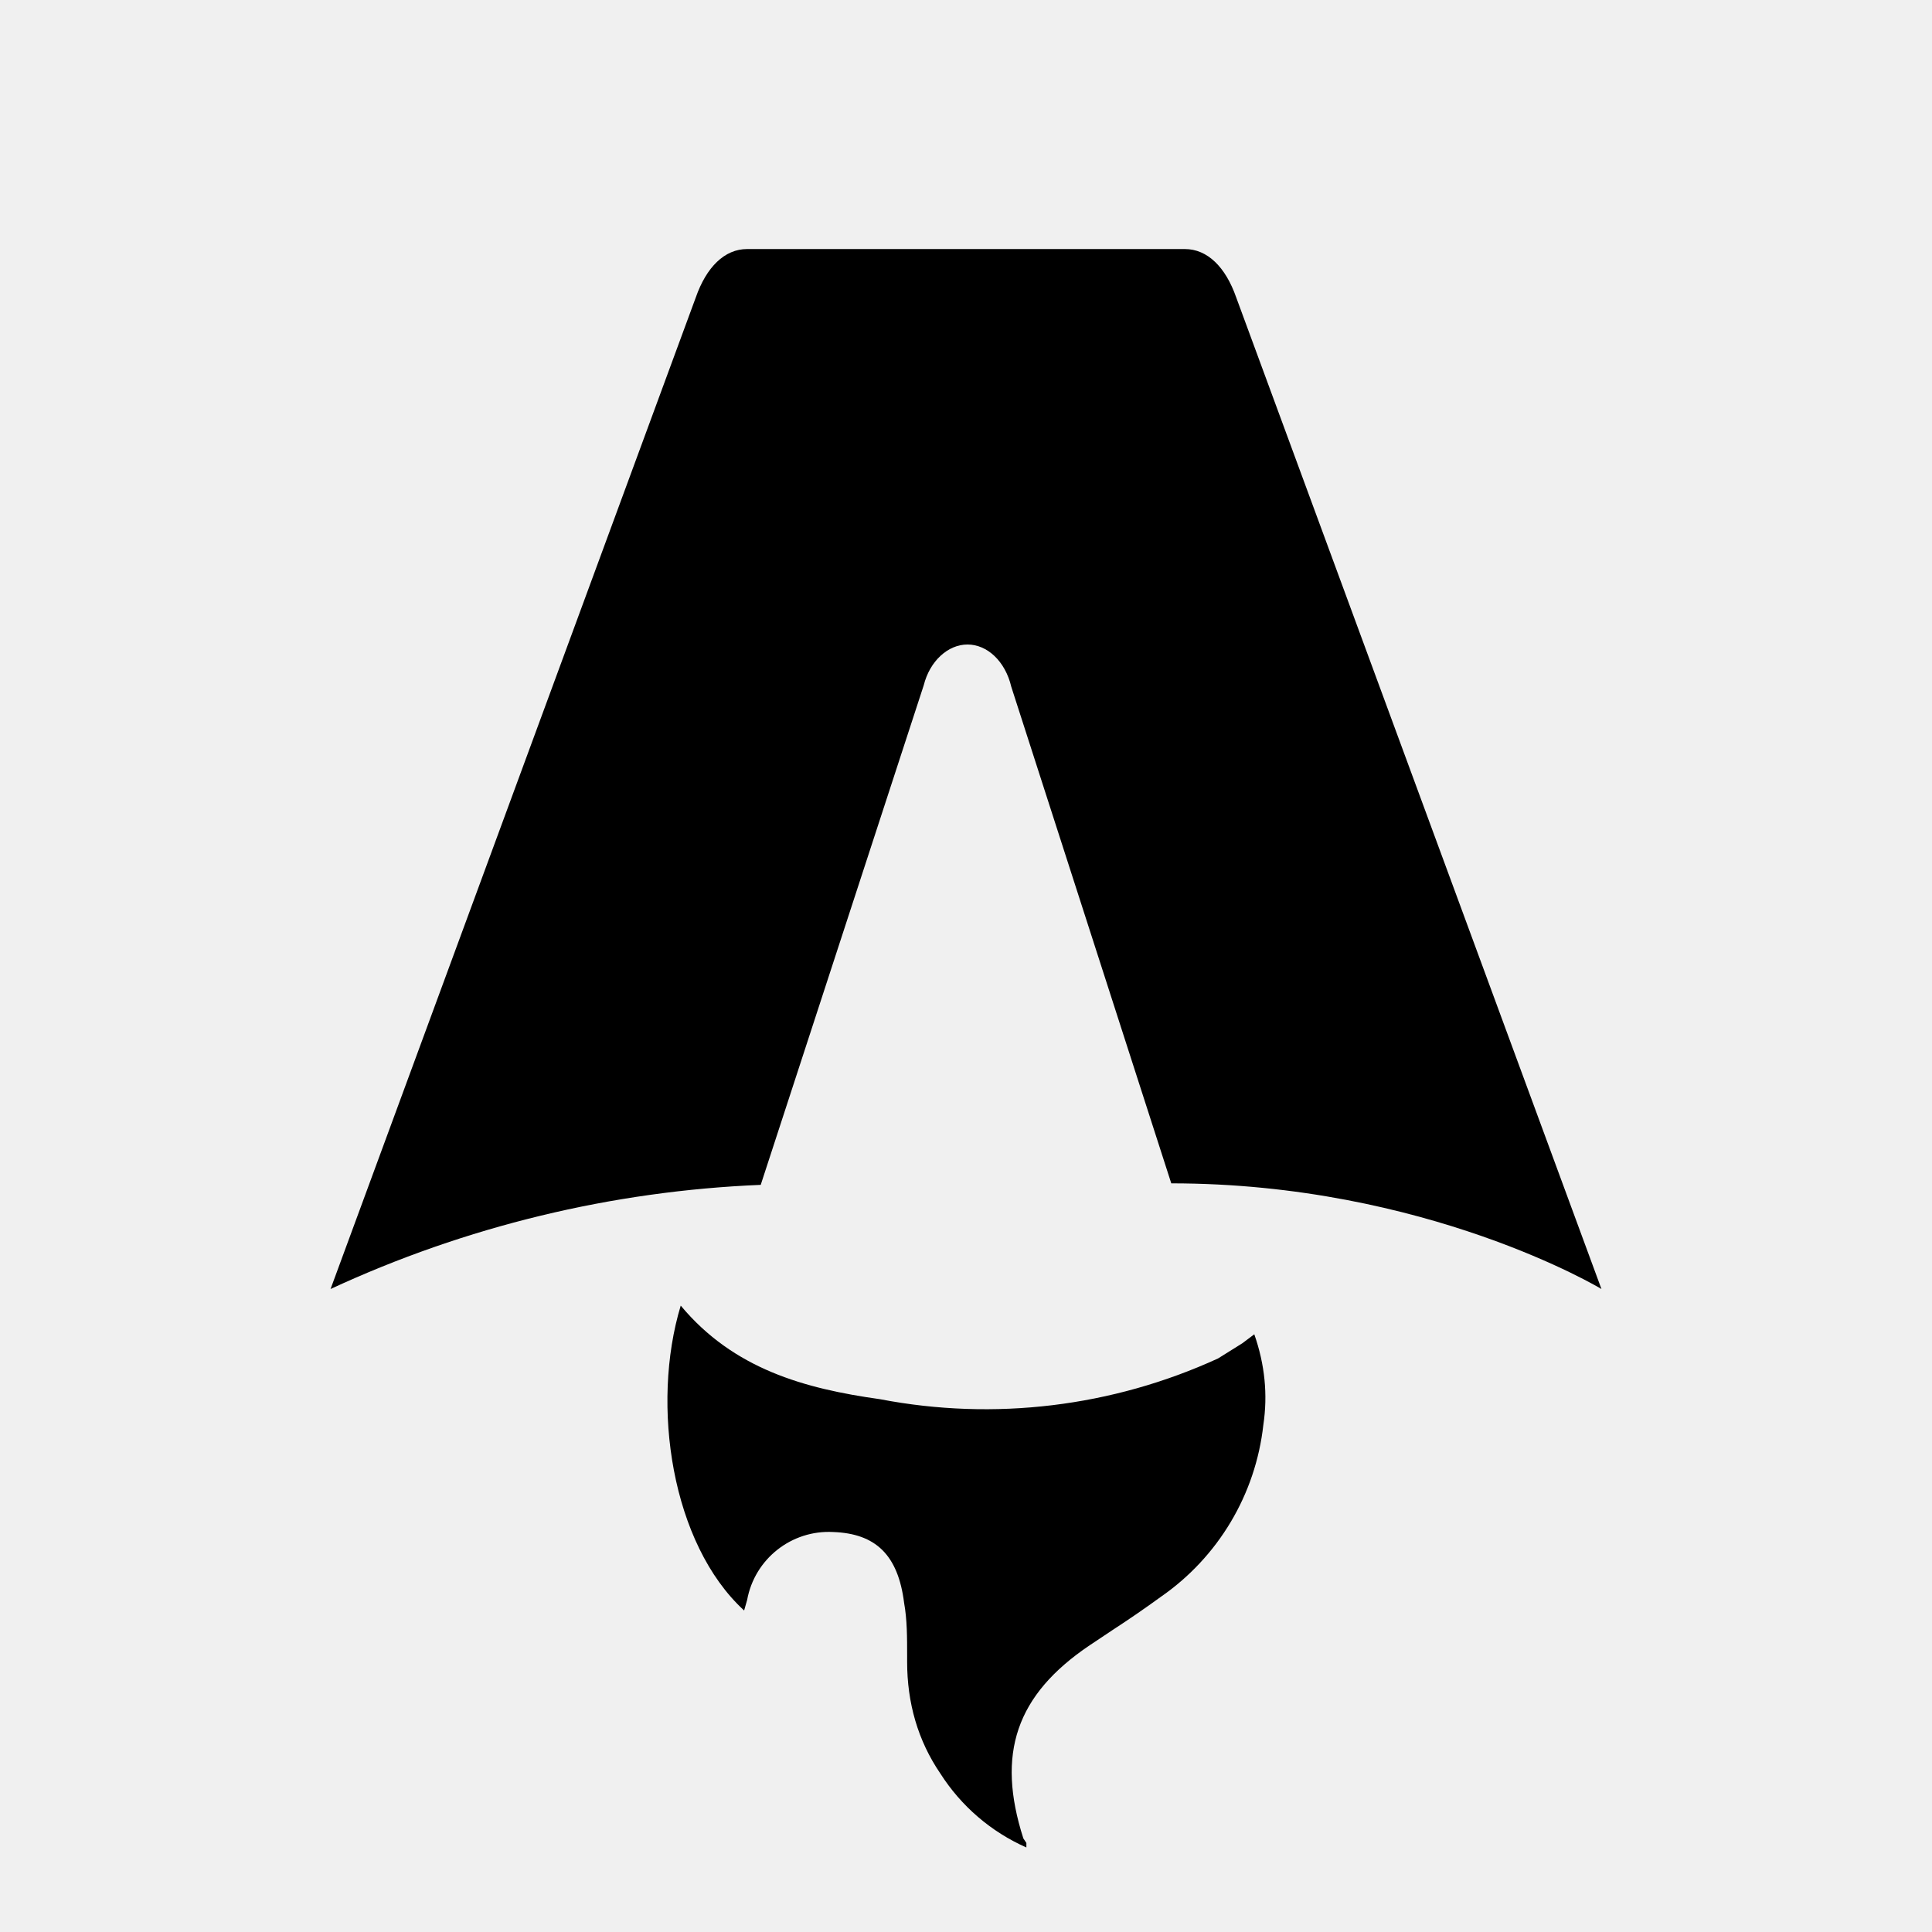
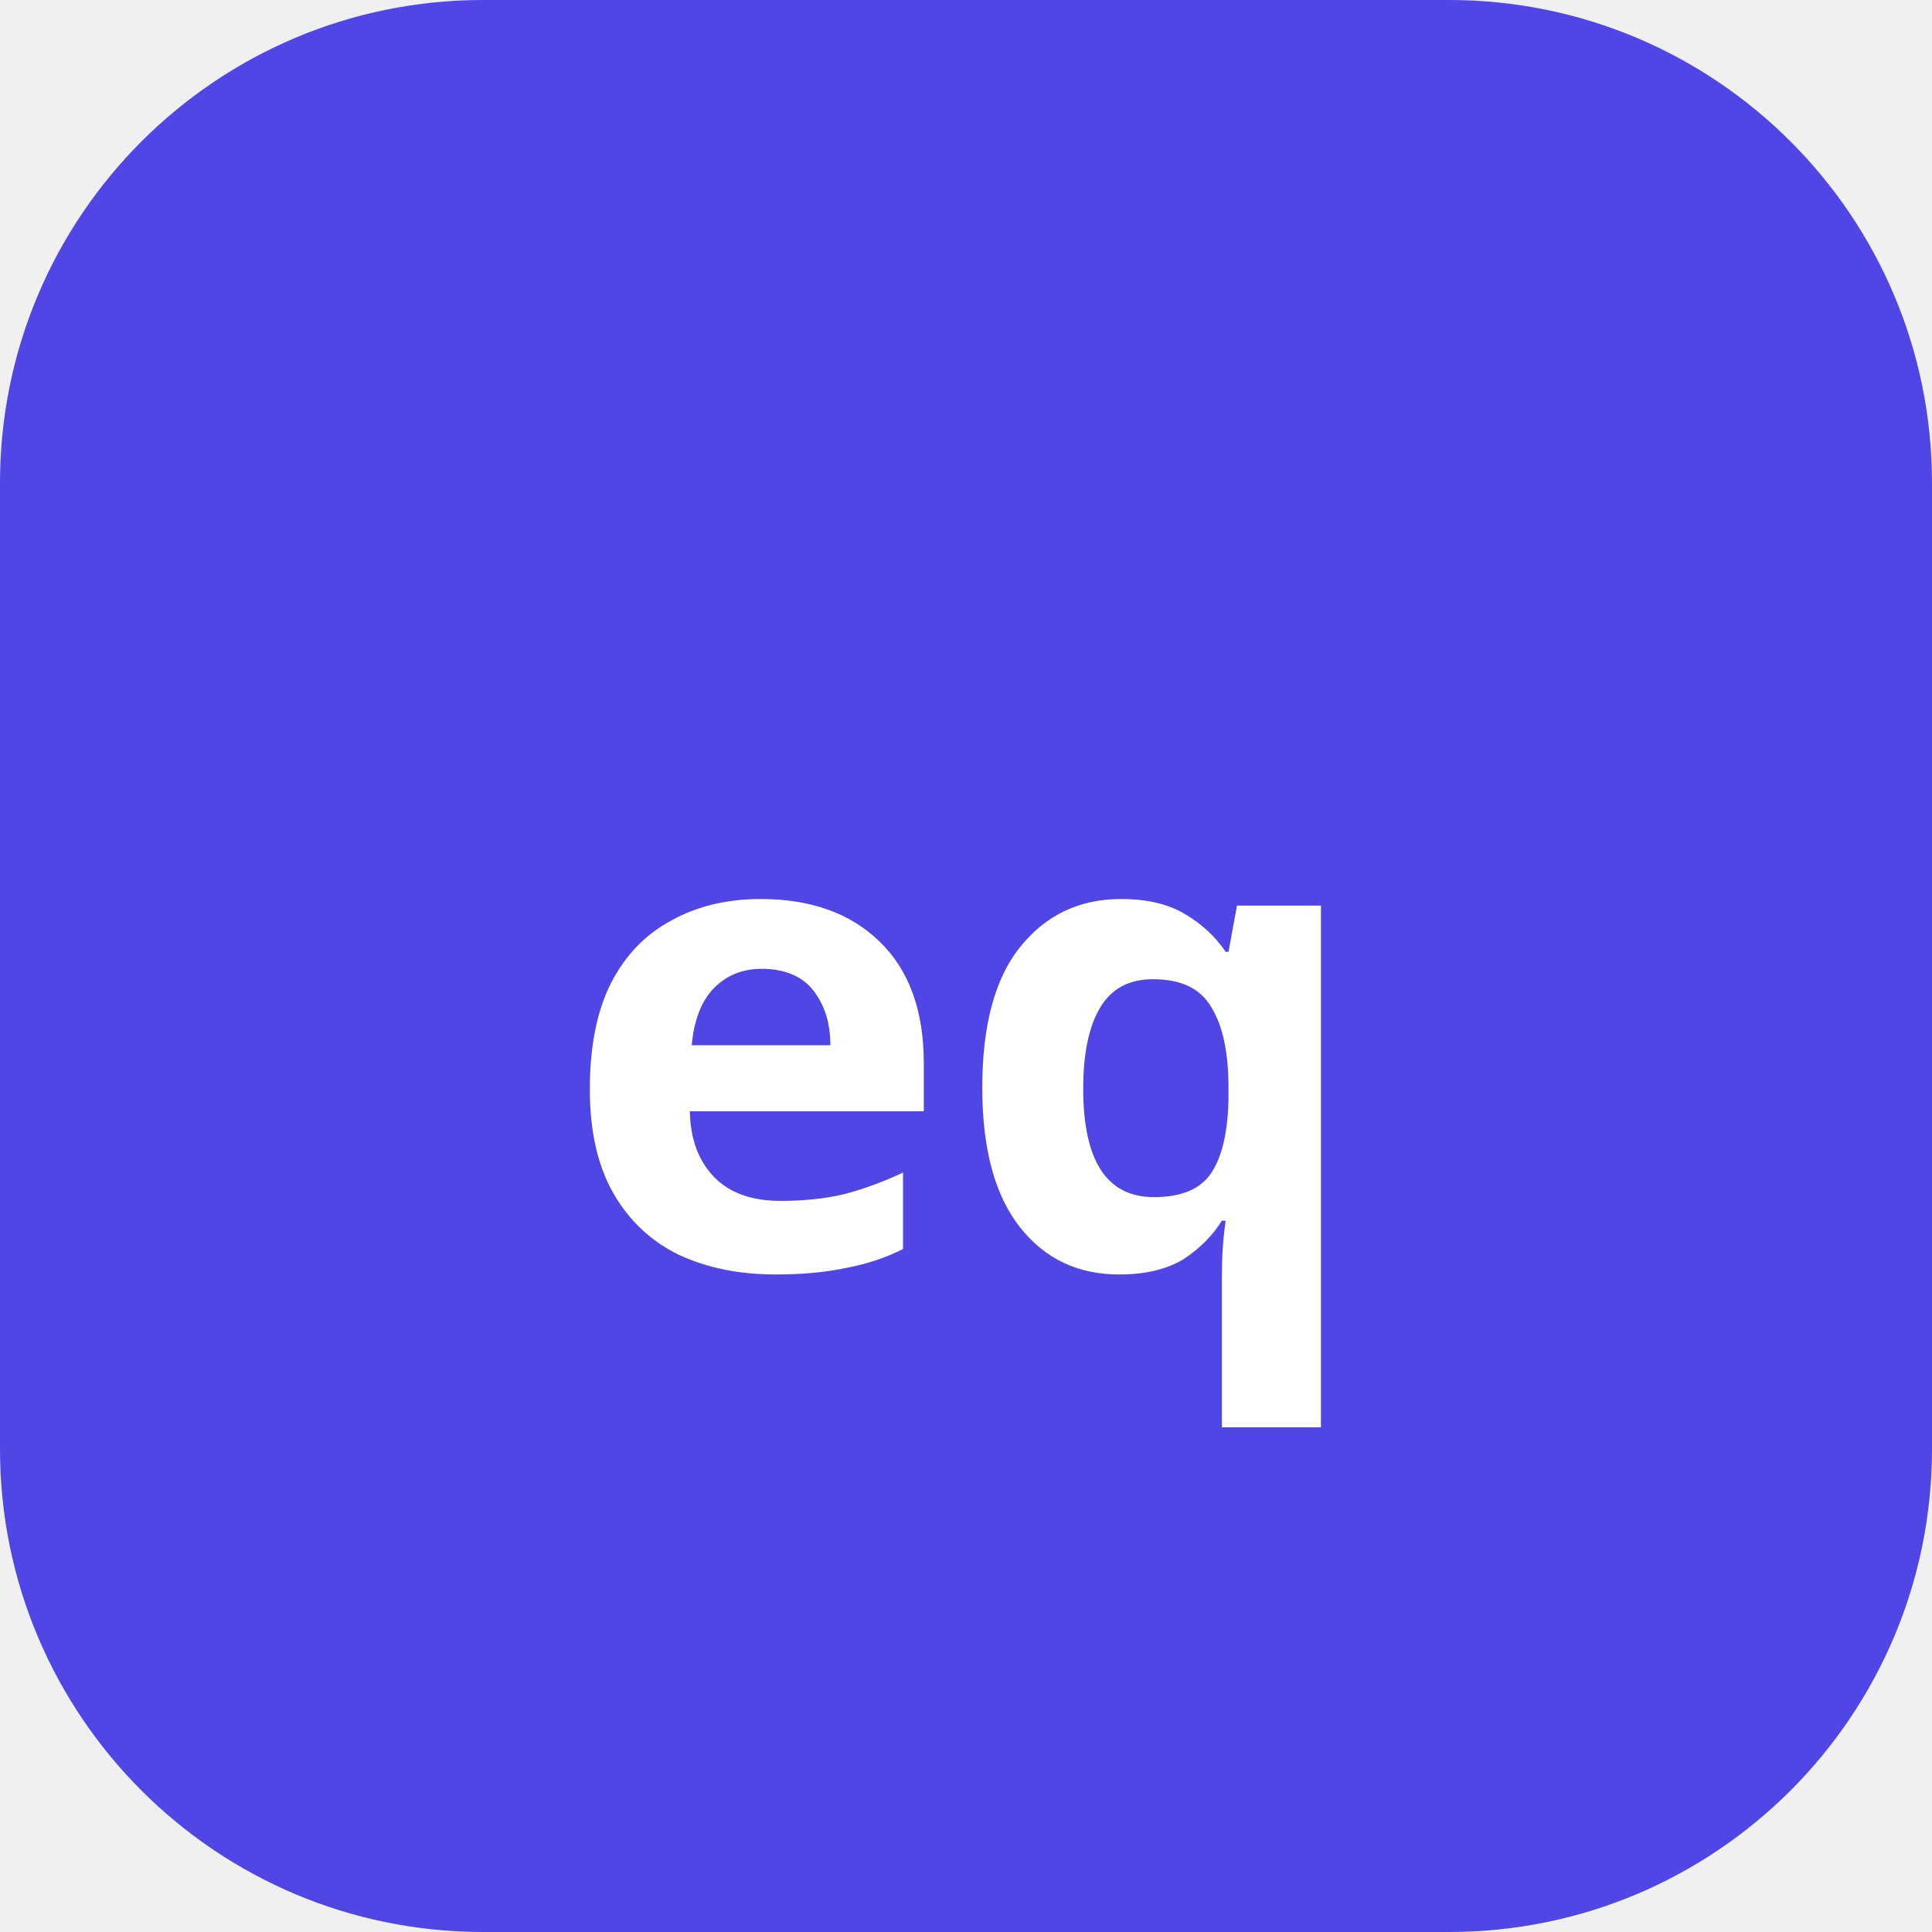
- <svg xmlns="http://www.w3.org/2000/svg" fill="none" viewBox="0 0 128 128">
-   <path d="M50.4 78.5a75.1 75.1 0 0 0-28.5 6.9l24.2-65.7c.7-2 1.9-3.2 3.4-3.2h29c1.5 0 2.7 1.2 3.4 3.2l24.2 65.7s-11.6-7-28.5-7L67 45.5c-.4-1.7-1.6-2.8-2.9-2.8-1.3 0-2.5 1.1-2.9 2.7L50.4 78.5Zm-1.1 28.2Zm-4.2-20.2c-2 6.6-.6 15.8 4.2 20.2a17.5 17.5 0 0 1 .2-.7 5.5 5.5 0 0 1 5.7-4.5c2.8.1 4.3 1.5 4.7 4.7.2 1.1.2 2.3.2 3.5v.4c0 2.7.7 5.2 2.2 7.4a13 13 0 0 0 5.7 4.9v-.3l-.2-.3c-1.8-5.6-.5-9.5 4.4-12.8l1.5-1a73 73 0 0 0 3.2-2.2 16 16 0 0 0 6.8-11.4c.3-2 .1-4-.6-6l-.8.6-1.6 1a37 37 0 0 1-22.4 2.7c-5-.7-9.7-2-13.2-6.2Z" />
-   <style>
-         path { fill: #000; }
-         @media (prefers-color-scheme: dark) {
-             path { fill: #FFF; }
-         }
-     </style>
+ <svg xmlns="http://www.w3.org/2000/svg" viewBox="0 0 32 32" fill="none">
+   <rect width="32" height="32" rx="8" fill="#4F46E5" />
+   <text x="16" y="21" text-anchor="middle" font-family="Segoe UI, Helvetica Neue, sans-serif" font-size="11" font-weight="700" fill="#fff">eq</text>
</svg>
